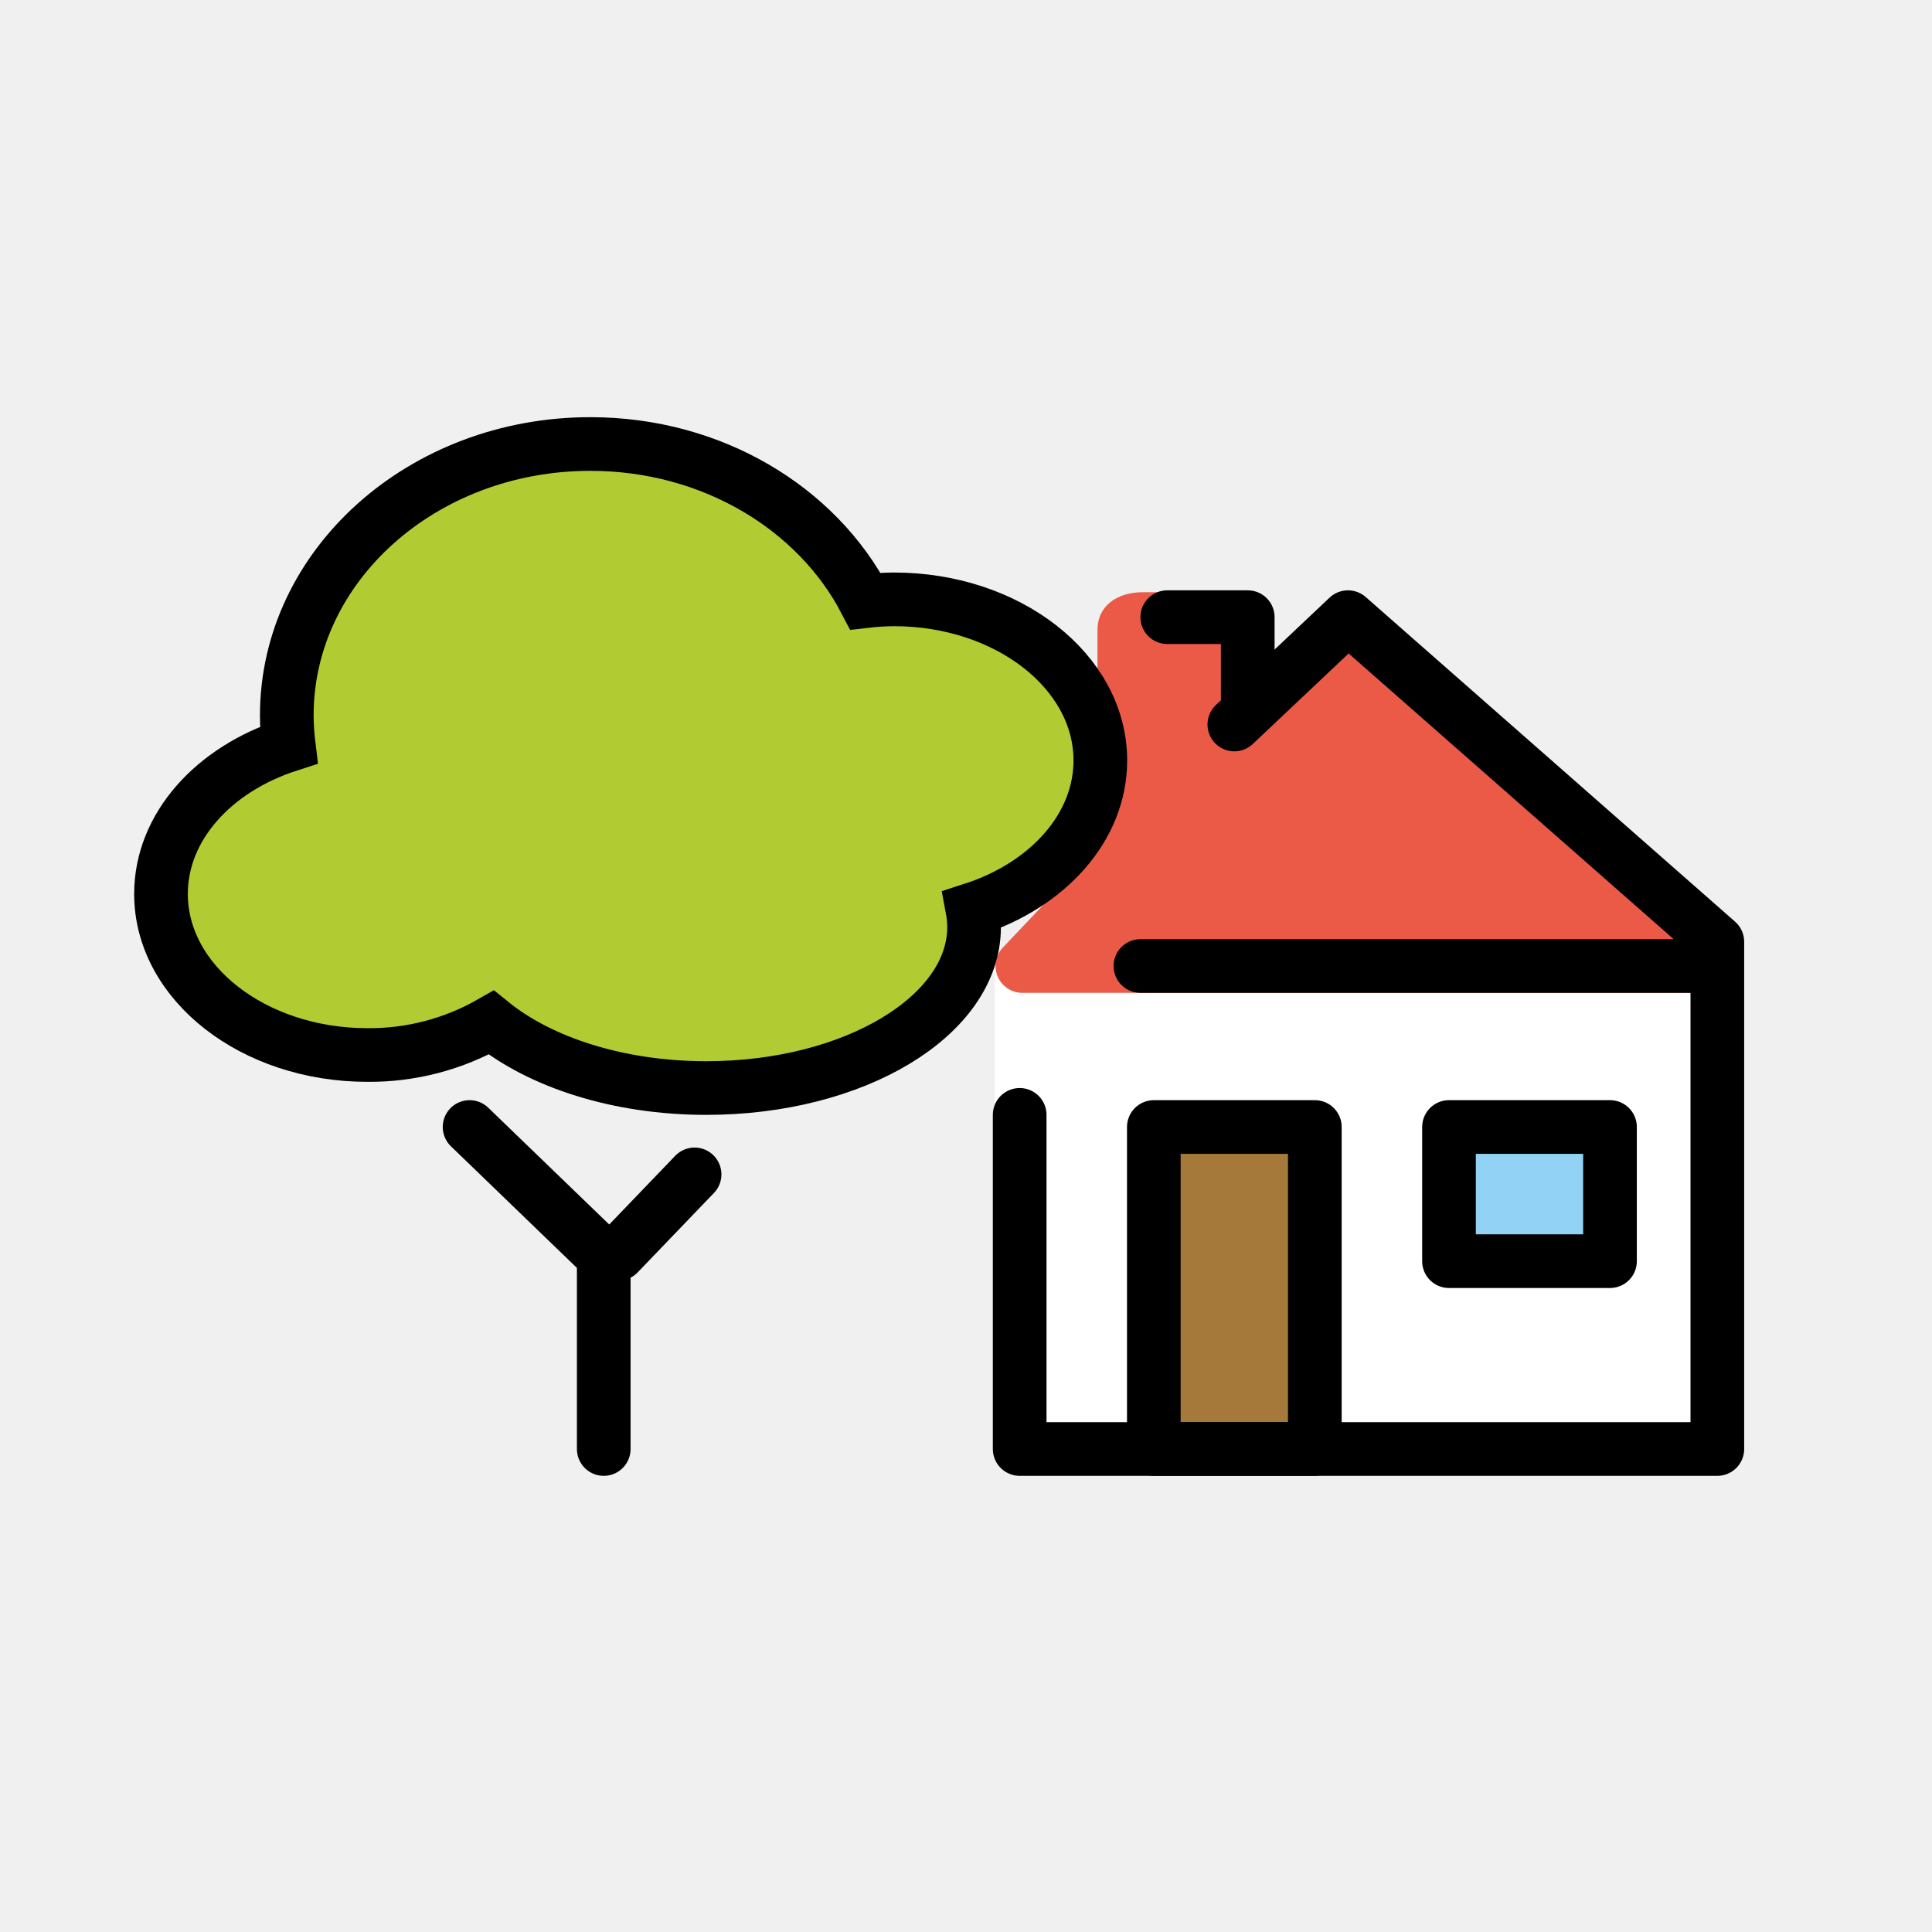
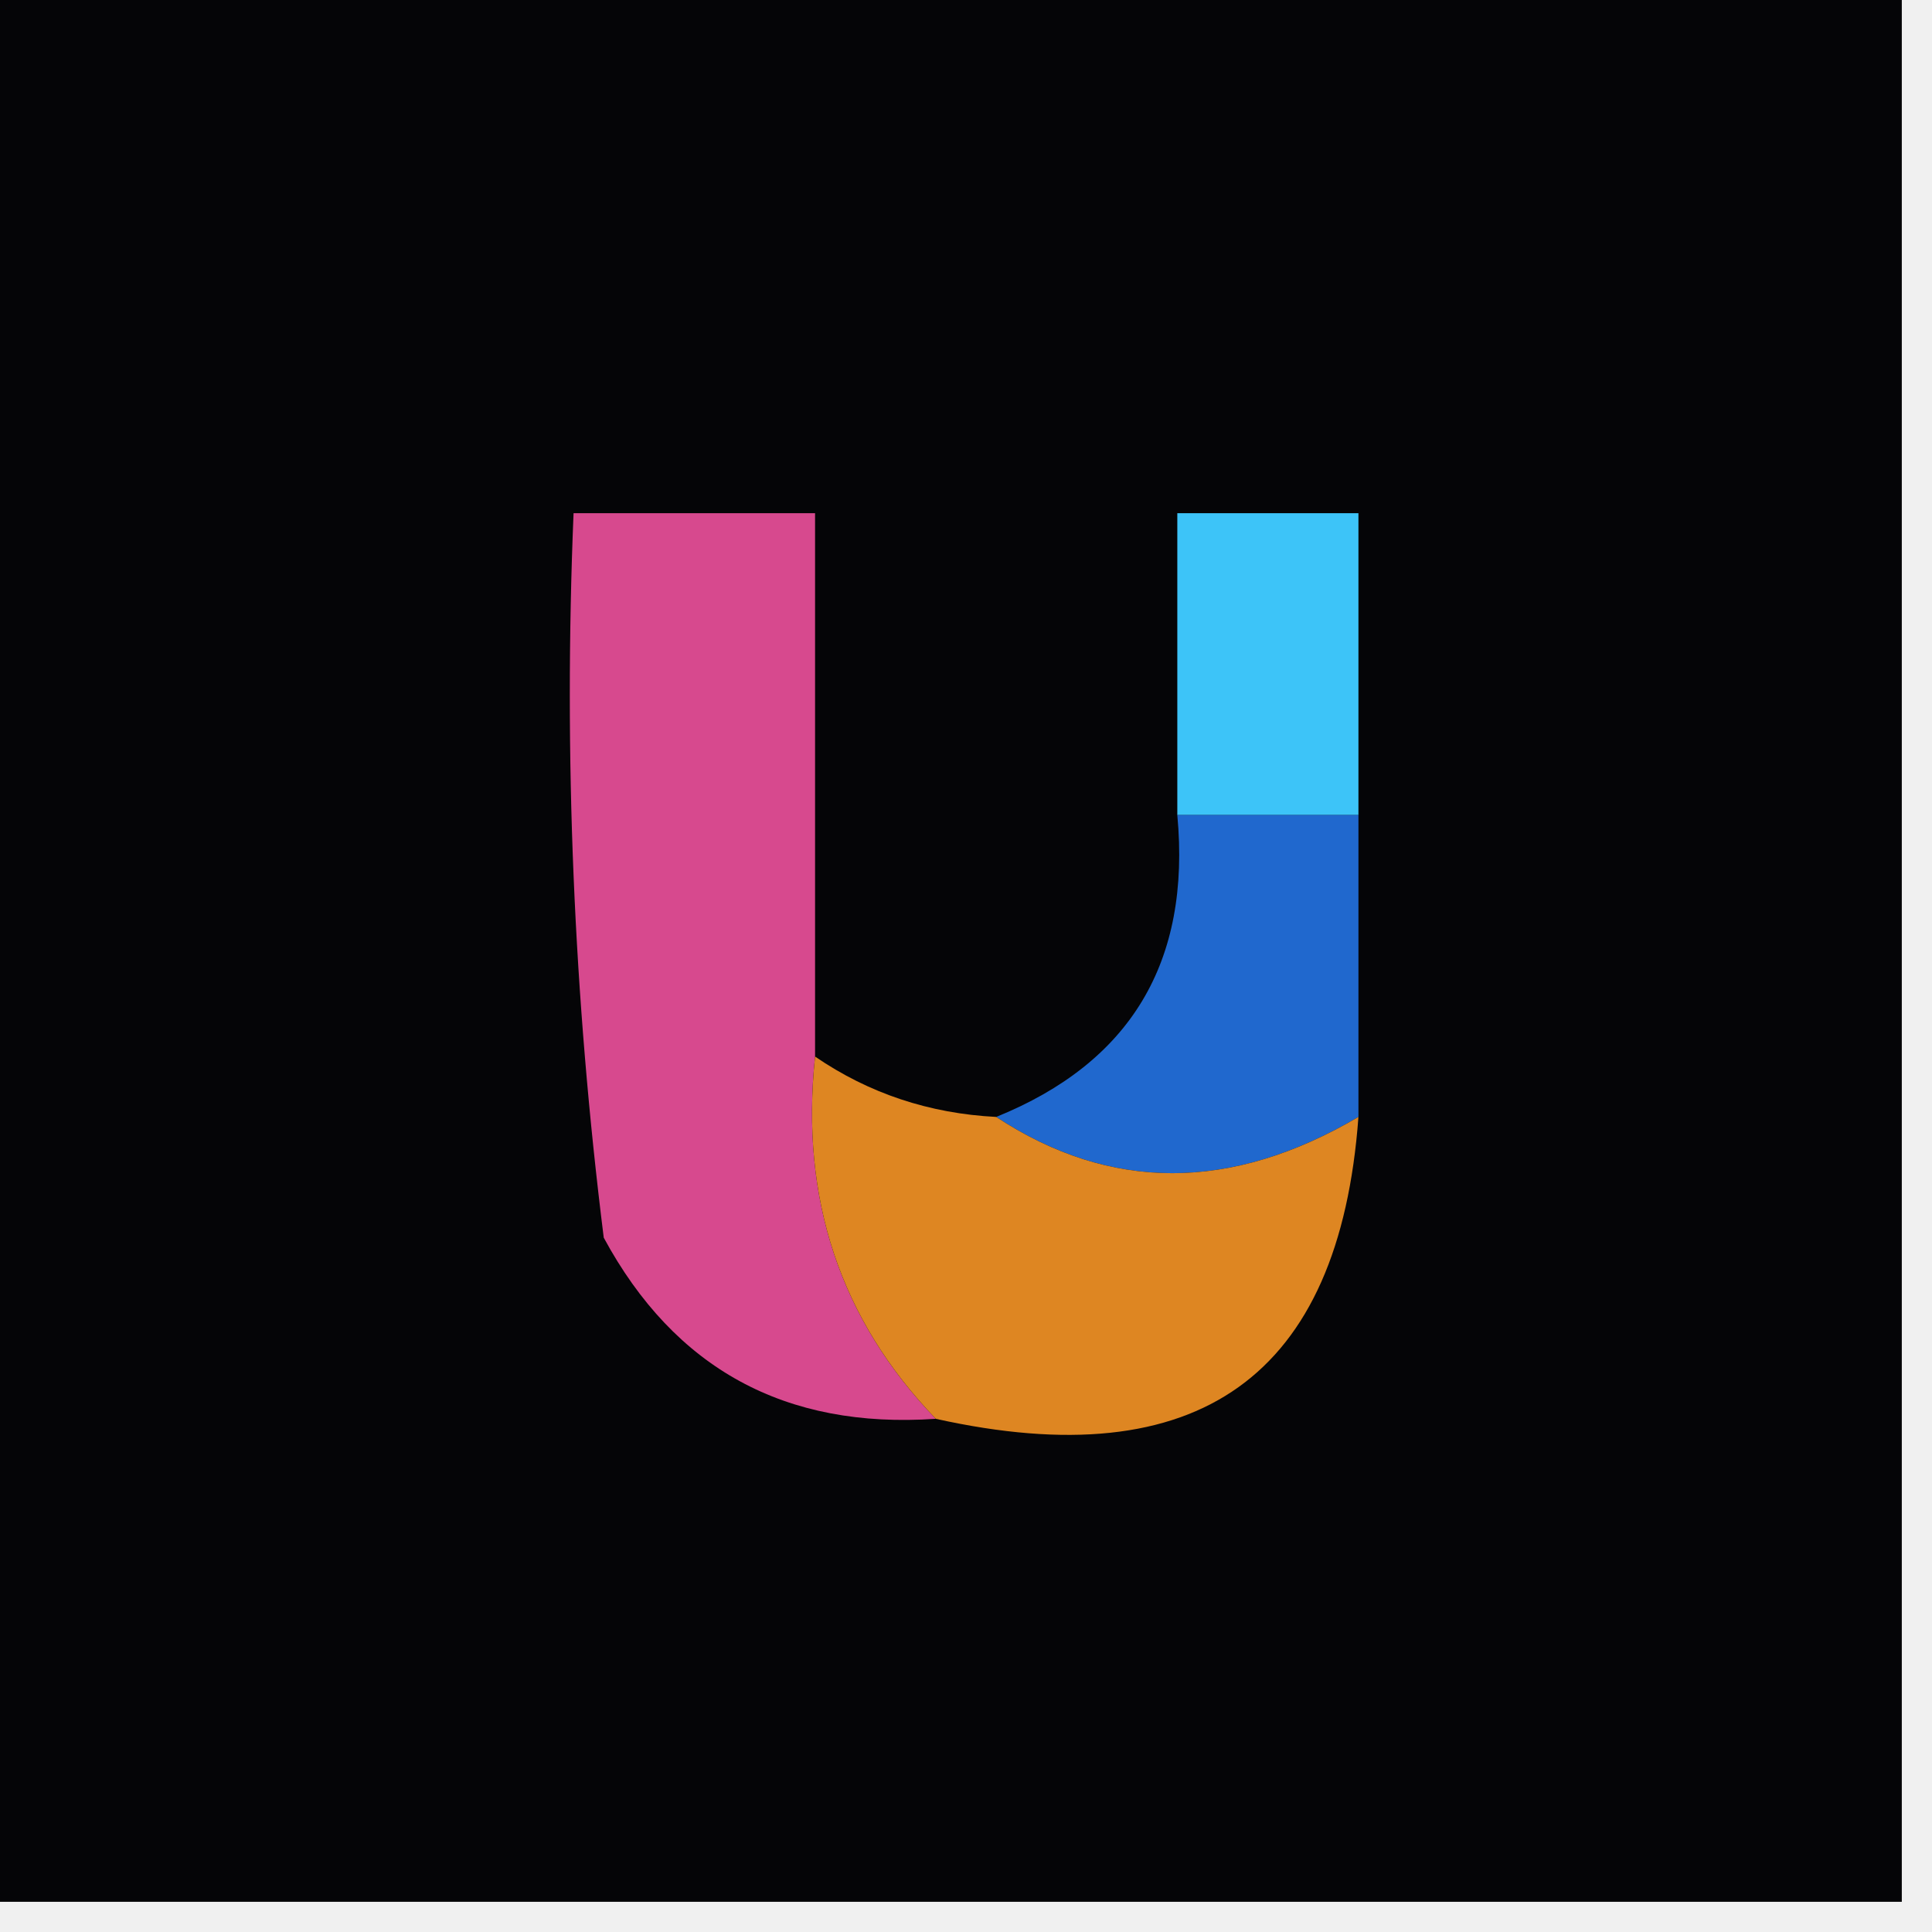
- <svg xmlns="http://www.w3.org/2000/svg" id="emoji" viewBox="0 0 72 72" version="1.1">
-   <g id="color">
-     <rect x="37.075" y="36.053" width="26.884" height="18.114" fill="#FFFFFF" />
-     <polygon fill="#EA5A47" stroke="#EA5A47" stroke-linecap="round" stroke-linejoin="round" stroke-miterlimit="10" stroke-width="2" points="50.235,23.2 38.1,36 63.5,36" />
-     <path fill="#EA5A47" d="M47.3,26l-6.4,6.059v-8.573c0-0.931,0.755-1.416,1.686-1.416h3.028 c0.931,0,1.686,0.485,1.686,1.416C47.3,23.486,47.3,26,47.3,26z" />
-     <rect x="43" y="42" width="6" height="12" fill="#A57939" />
-     <rect x="54" y="42" width="6" height="5" fill="#92D3F5" />
-     <path fill="#B1CC33" d="M41.006,28.339c0-3.312-3.445-6.003-7.694-6.003c-0.355,0.003-0.71,0.025-1.062,0.066 c-1.8-3.455-5.707-5.855-10.25-5.855c-6.248,0-11.312,4.529-11.312,10.114c0.001,0.369,0.025,0.738,0.07,1.104 C7.966,28.666,6,30.81,6,33.314c0,3.312,3.445,6.003,7.694,6.003c1.615,0.014,3.206-0.402,4.614-1.207 c1.818,1.477,4.726,2.438,8.015,2.438c5.511,0,9.978-2.688,9.978-6.003c-0.001-0.219-0.021-0.438-0.061-0.653 C39.036,32.99,41.006,30.845,41.006,28.339z" />
+ <svg xmlns="http://www.w3.org/2000/svg" version="1.1" width="32px" height="32px" style="shape-rendering:geometricPrecision; text-rendering:geometricPrecision; image-rendering:optimizeQuality; fill-rule:evenodd; clip-rule:evenodd">
+   <g>
+     <path style="opacity:1" fill="#050507" d="M -0.5,-0.5 C 10.167,-0.5 20.833,-0.5 31.5,-0.5C 31.5,10.167 31.5,20.833 31.5,31.5C 20.833,31.5 10.167,31.5 -0.5,31.5C -0.5,20.833 -0.5,10.167 -0.5,-0.5 Z" />
  </g>
-   <g id="hair" />
-   <g id="skin" />
-   <g id="skin-shadow" />
-   <g id="line">
-     <polyline fill="none" stroke="#000000" stroke-linecap="round" stroke-linejoin="round" stroke-miterlimit="10" stroke-width="2" points="46,27 50.235,23 64,35.098 64,54 38,54 38,41.548" />
-     <rect x="43" y="42" width="6" height="12" fill="none" stroke="#000000" stroke-linecap="round" stroke-linejoin="round" stroke-miterlimit="10" stroke-width="2" />
-     <rect x="54" y="42" width="6" height="5" fill="none" stroke="#000000" stroke-linecap="round" stroke-linejoin="round" stroke-miterlimit="10" stroke-width="2" />
-     <polyline fill="none" stroke="#000000" stroke-linecap="round" stroke-linejoin="round" stroke-miterlimit="10" stroke-width="2" points="43.5,23 46.5,23 46.5,26" />
-     <path fill="none" stroke="#000000" stroke-miterlimit="10" stroke-width="2" d="M31.245,39.34" />
-     <polyline fill="none" stroke="#000000" stroke-linecap="round" stroke-linejoin="round" stroke-width="2" points="22.5,54 22.5,46.827 17.5,42" />
-     <line x1="23.041" x2="25.885" y1="46.727" y2="43.766" fill="none" stroke="#000000" stroke-linecap="round" stroke-linejoin="round" stroke-width="2" />
-     <path fill="none" stroke="#000000" stroke-linecap="round" stroke-miterlimit="10" stroke-width="2" d="M41.006,28.339 c0-3.312-3.445-6.003-7.694-6.003c-0.355,0.003-0.71,0.025-1.062,0.066c-1.8-3.455-5.707-5.855-10.25-5.855 c-6.248,0-11.312,4.529-11.312,10.114c0.001,0.369,0.025,0.738,0.07,1.104C7.966,28.666,6,30.81,6,33.314 c0,3.312,3.445,6.003,7.694,6.003c1.615,0.014,3.206-0.402,4.614-1.207c1.818,1.477,4.726,2.438,8.015,2.438 c5.511,0,9.978-2.688,9.978-6.003c-0.001-0.219-0.021-0.438-0.061-0.653 C39.036,32.99,41.006,30.845,41.006,28.339z" />
-     <line x1="63.5" x2="42.5" y1="36" y2="36" fill="none" stroke="#000000" stroke-linecap="round" stroke-linejoin="round" stroke-miterlimit="10" stroke-width="2" />
+   <g>
+     <path style="opacity:1" fill="#3dc4f8" d="M 22.5,13.5 C 21.5,13.5 20.5,13.5 19.5,13.5C 19.5,11.833 19.5,10.167 19.5,8.5C 20.5,8.5 21.5,8.5 22.5,8.5C 22.5,10.167 22.5,11.833 22.5,13.5 Z" />
+   </g>
+   <g>
+     <path style="opacity:1" fill="#d7498e" d="M 13.5,17.5 C 13.252,19.858 13.919,21.858 15.5,23.5C 13.007,23.671 11.174,22.671 10,20.5C 9.501,16.514 9.334,12.514 9.5,8.5C 10.833,8.5 12.167,8.5 13.5,8.5C 13.5,11.5 13.5,14.5 13.5,17.5 Z" />
+   </g>
+   <g>
+     <path style="opacity:1" fill="#2068ce" d="M 19.5,13.5 C 20.5,13.5 21.5,13.5 22.5,13.5C 22.5,15.167 22.5,16.833 22.5,18.5C 20.389,19.742 18.389,19.742 16.5,18.5C 18.727,17.599 19.727,15.933 19.5,13.5 Z" />
+   </g>
+   <g>
+     <path style="opacity:1" fill="#de8622" d="M 13.5,17.5 C 14.391,18.11 15.391,18.443 16.5,18.5C 18.389,19.742 20.389,19.742 22.5,18.5C 22.185,22.8 19.851,24.467 15.5,23.5C 13.919,21.858 13.252,19.858 13.5,17.5 Z" />
  </g>
</svg>
